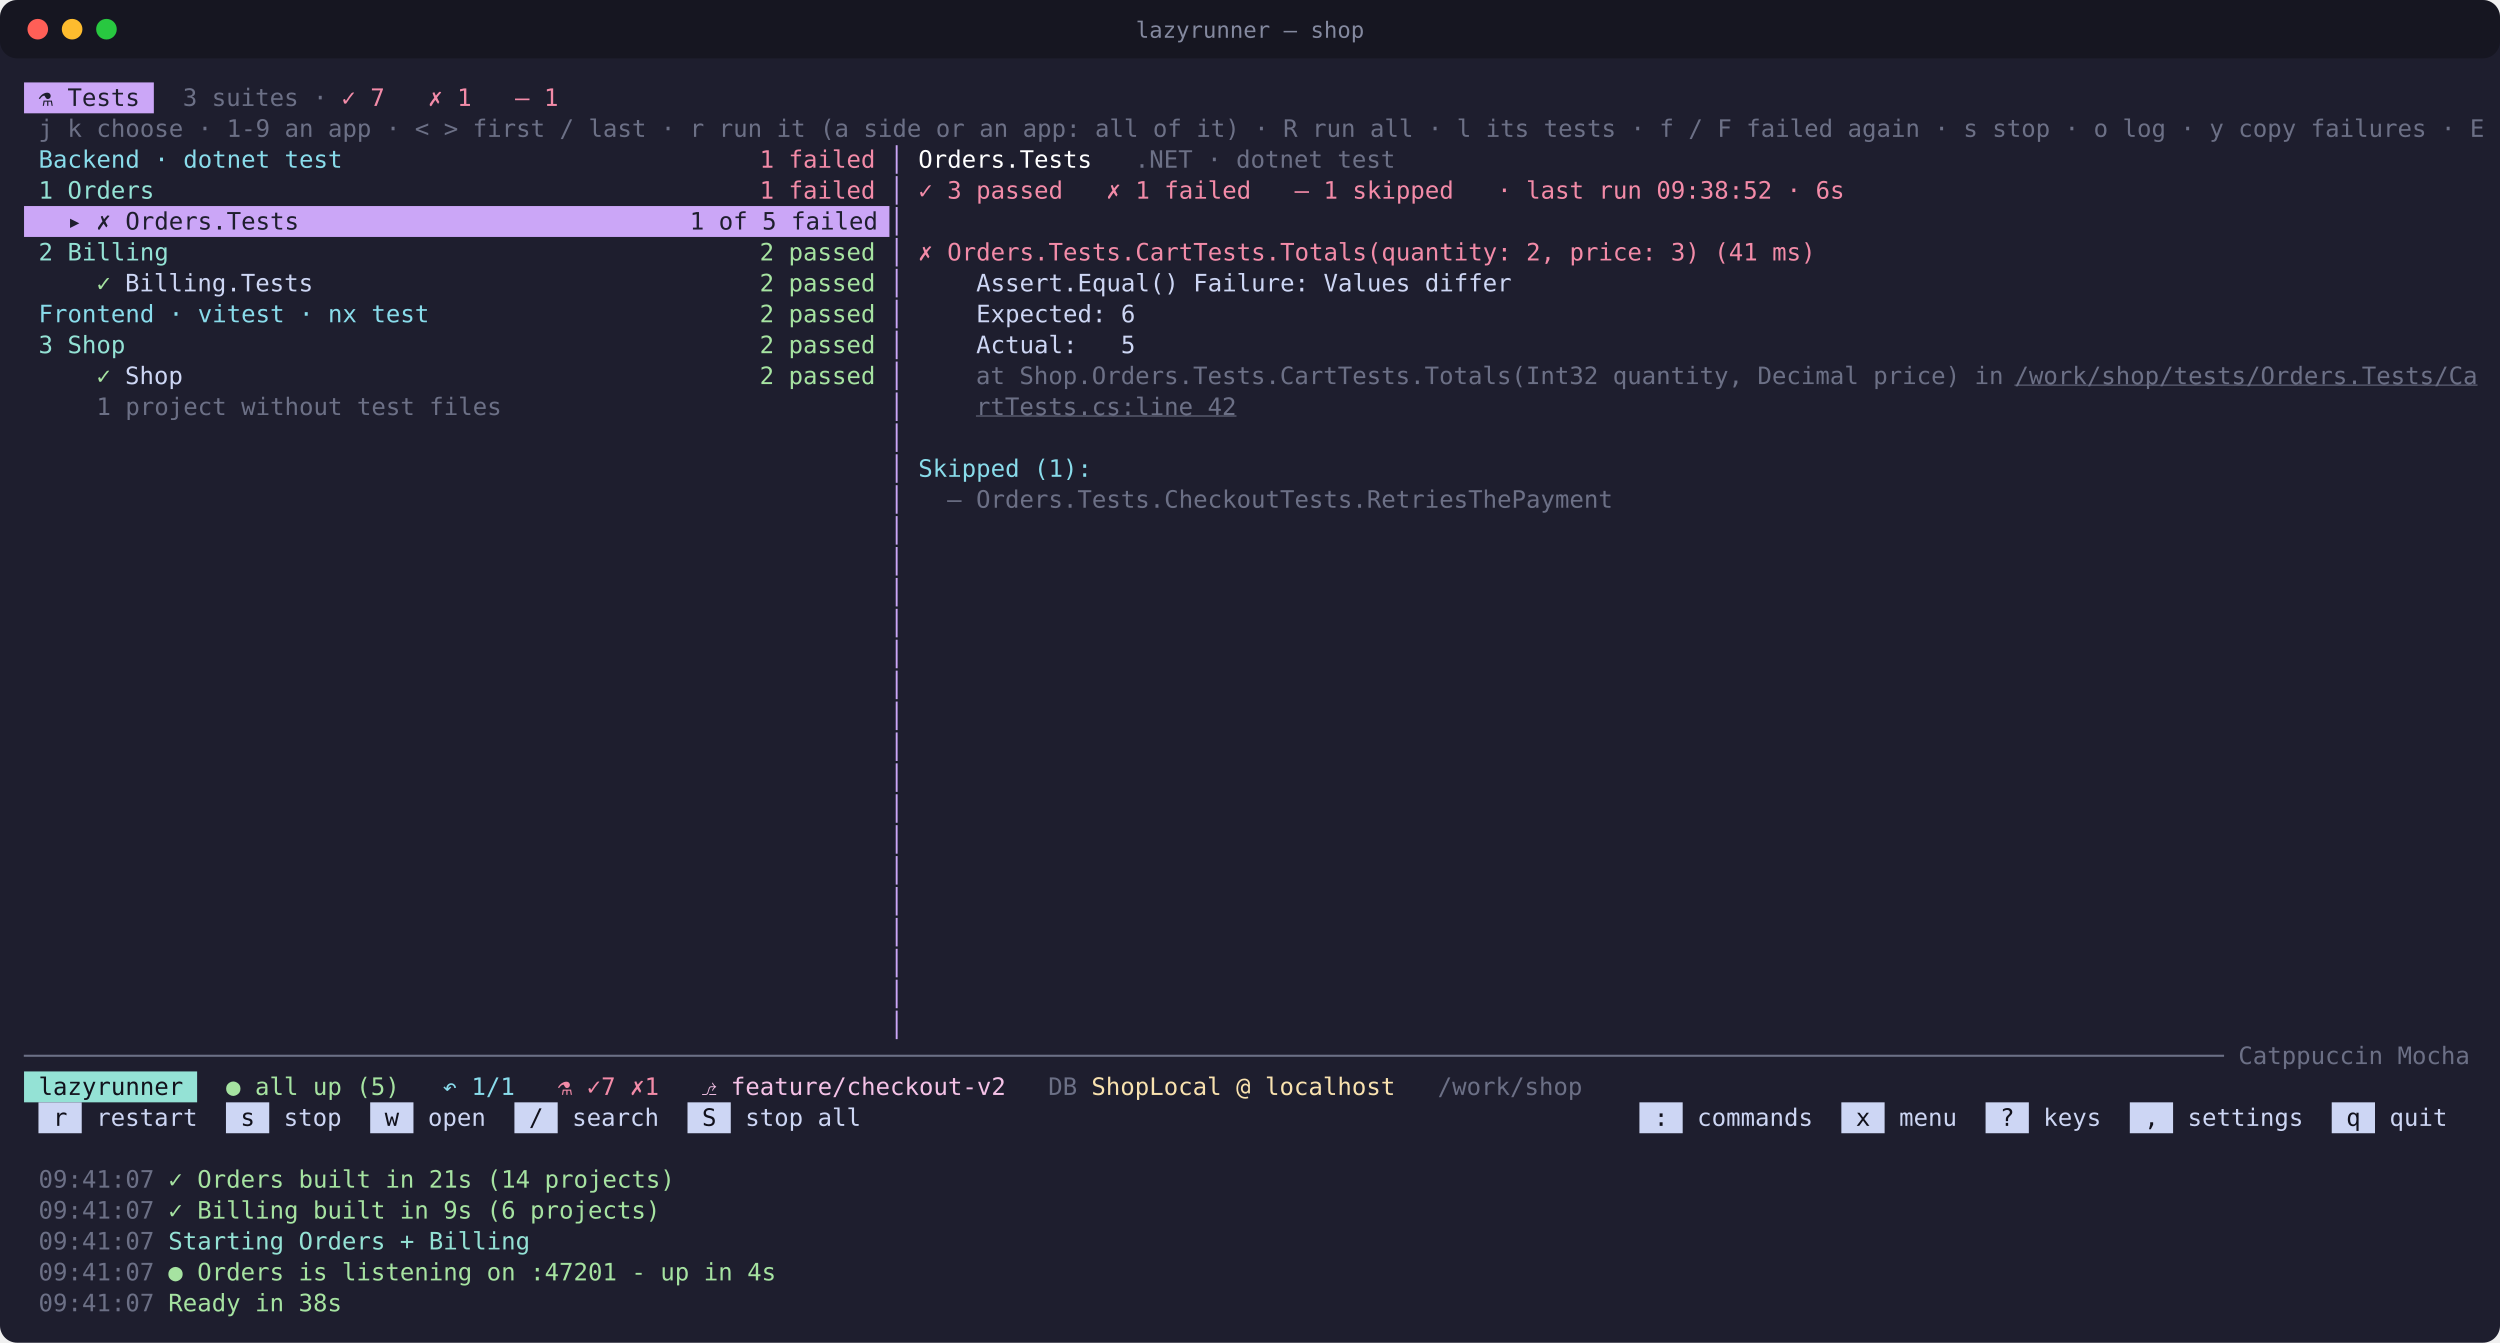
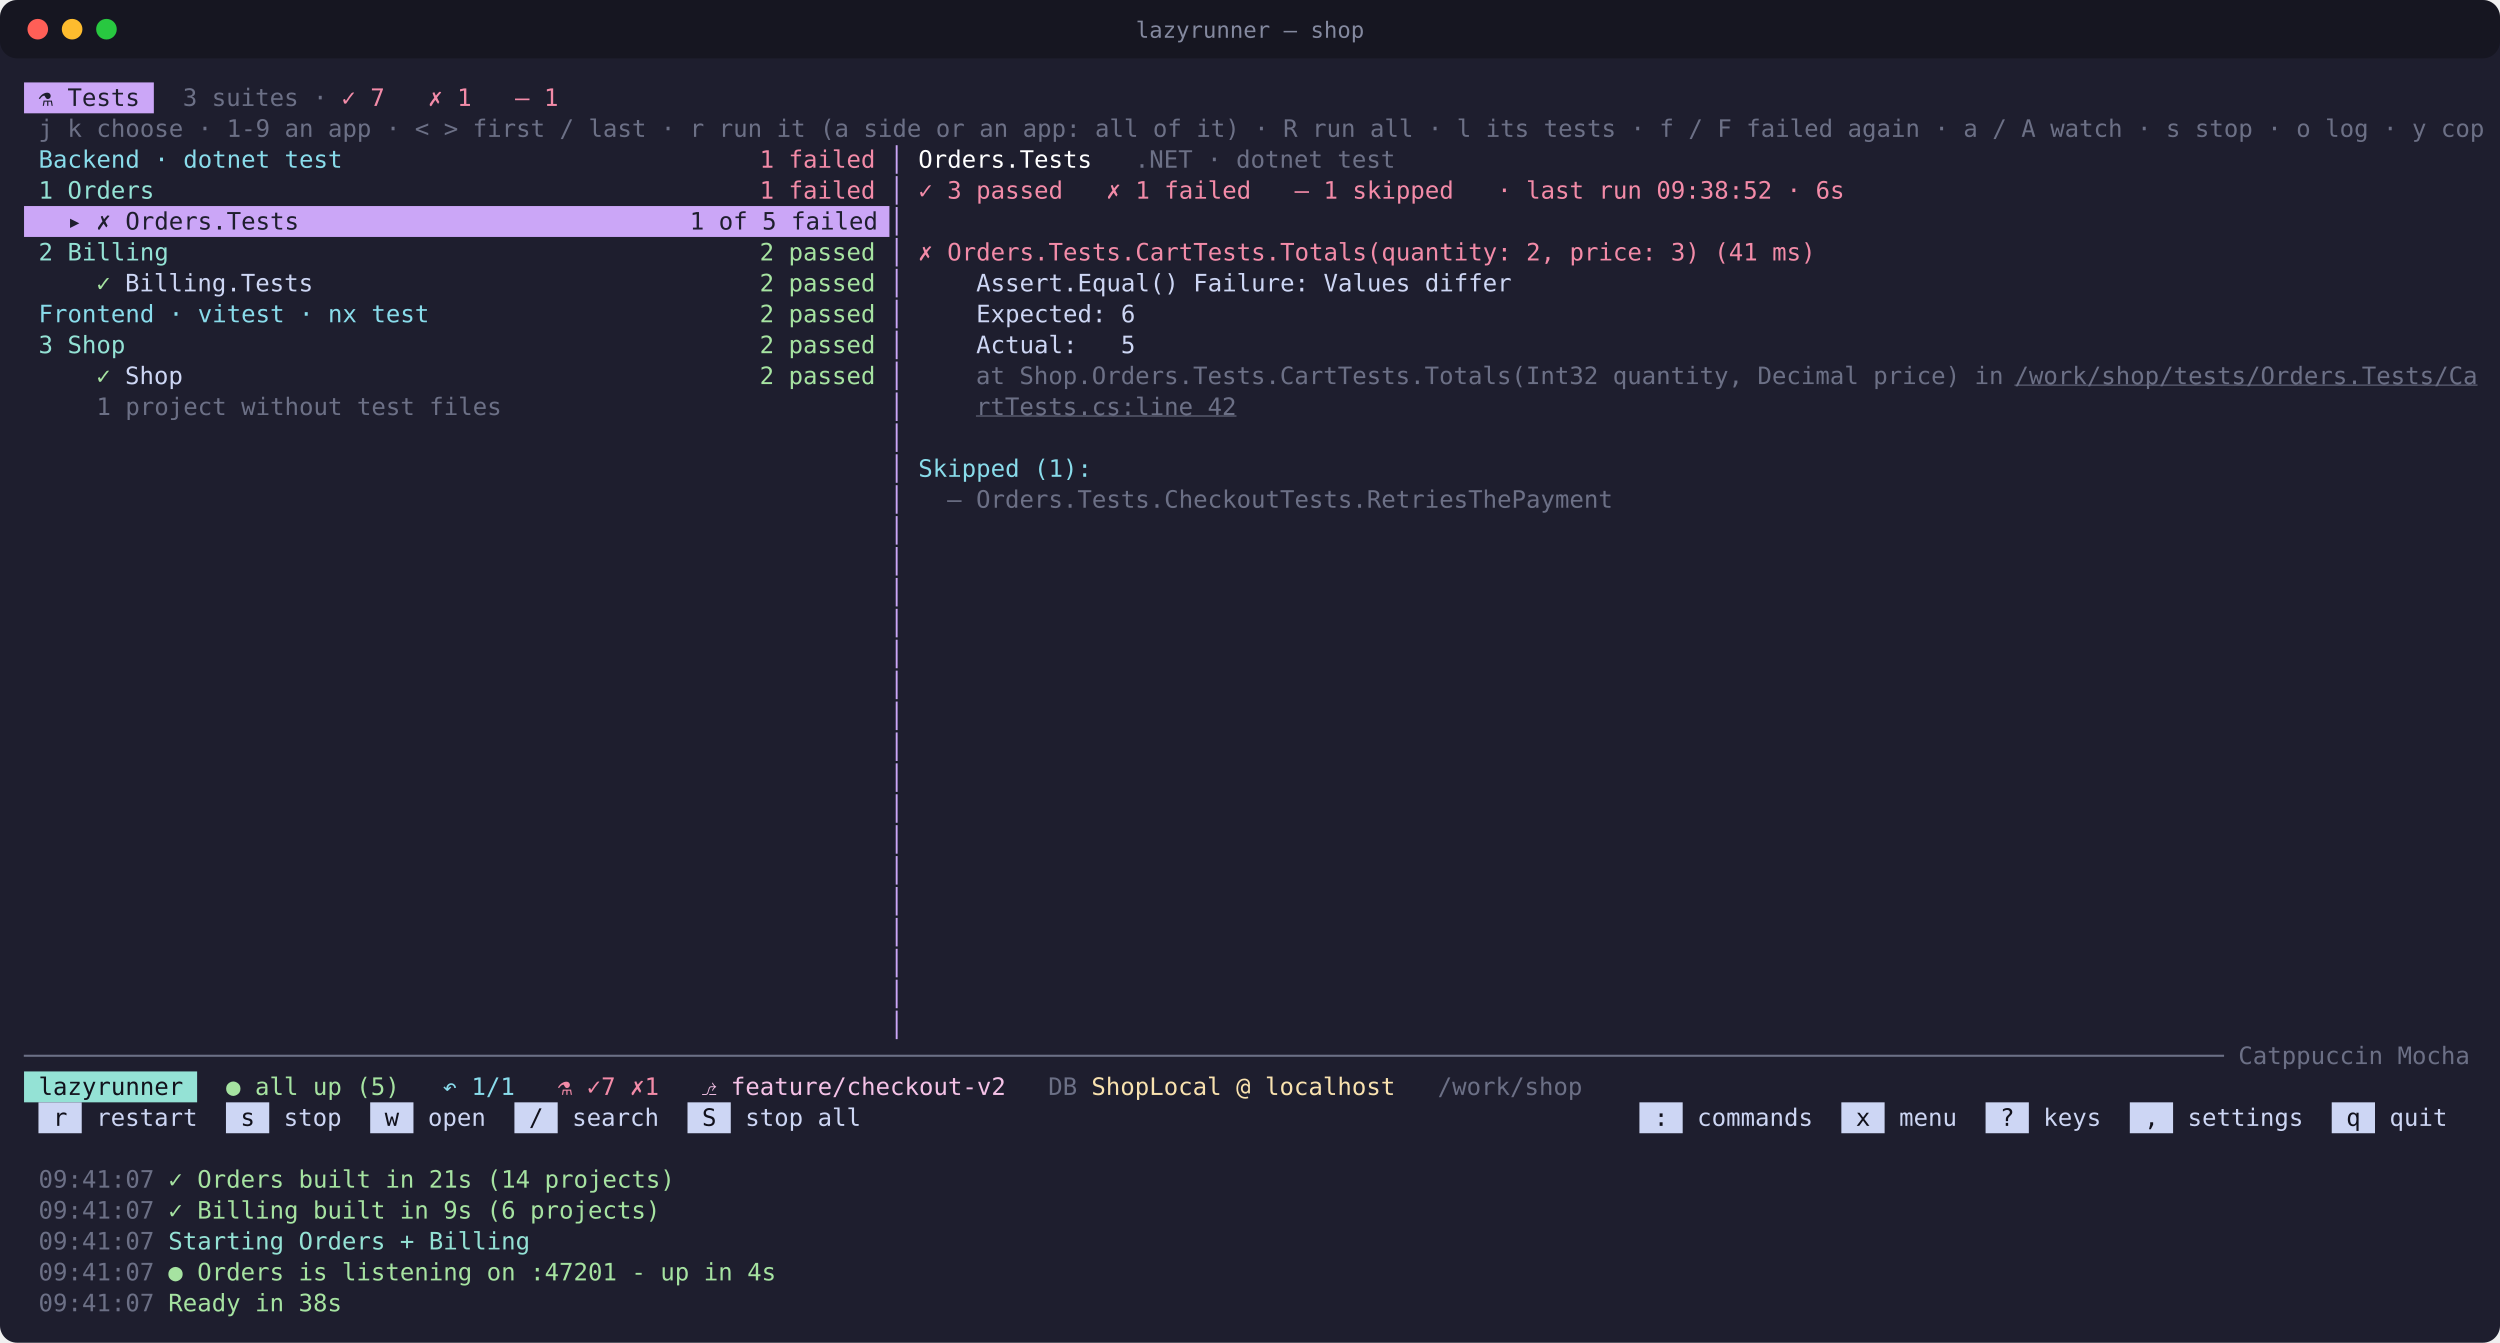
<svg xmlns="http://www.w3.org/2000/svg" width="1456" height="782" viewBox="0 0 1456 782" font-family="'Cascadia Mono', 'Cascadia Code', Consolas, 'DejaVu Sans Mono', Menlo, monospace" font-size="14">
  <rect width="100%" height="100%" rx="10" fill="#1e1e2e" />
  <rect width="100%" height="34" rx="10" fill="#000000" fill-opacity="0.28" />
  <circle cx="22" cy="17" r="6" fill="#ff5f57" />
  <circle cx="42" cy="17" r="6" fill="#febc2e" />
  <circle cx="62" cy="17" r="6" fill="#28c840" />
  <text x="728" y="22" fill="#cdd6f4" fill-opacity="0.6" font-size="13" text-anchor="middle">lazyrunner — shop</text>
  <rect x="14.0" y="48.0" width="75.6" height="18" fill="#cba6f7" />
  <text x="14.0" y="61.7" fill="#1e1e2e" textLength="75.6" lengthAdjust="spacingAndGlyphs" xml:space="preserve"> ⚗ Tests </text>
  <text x="89.6" y="61.7" fill="#6c7086" textLength="109.2" lengthAdjust="spacingAndGlyphs" xml:space="preserve">  3 suites · </text>
  <text x="198.8" y="61.7" fill="#f38ba8" textLength="126.0" lengthAdjust="spacingAndGlyphs" xml:space="preserve">✓ 7   ✗ 1   – 1</text>
-   <text x="14.0" y="79.7" fill="#6c7086" textLength="1428.0" lengthAdjust="spacingAndGlyphs" xml:space="preserve"> j k choose · 1-9 an app · &lt; &gt; first / last · r run it (a side or an app: all of it) · R run all · l its tests · f / F failed again · s stop · o log · y copy failures · E</text>
+   <text x="14.0" y="79.7" fill="#6c7086" textLength="1428.0" lengthAdjust="spacingAndGlyphs" xml:space="preserve"> j k choose · 1-9 an app · &lt; &gt; first / last · r run it (a side or an app: all of it) · R run all · l its tests · f / F failed again · a / A watch · s stop · o log · y cop</text>
  <text x="14.0" y="97.7" fill="#89dceb" textLength="428.4" lengthAdjust="spacingAndGlyphs" xml:space="preserve"> Backend · dotnet test                             </text>
  <text x="442.4" y="97.7" fill="#f38ba8" textLength="67.2" lengthAdjust="spacingAndGlyphs" xml:space="preserve">1 failed</text>
  <text x="518.0" y="97.7" fill="#cba6f7" textLength="16.8" lengthAdjust="spacingAndGlyphs" xml:space="preserve">│ </text>
  <text x="534.8" y="97.7" fill="#ffffff" textLength="100.8" lengthAdjust="spacingAndGlyphs" xml:space="preserve">Orders.Tests</text>
  <text x="635.6" y="97.7" fill="#6c7086" textLength="176.4" lengthAdjust="spacingAndGlyphs" xml:space="preserve">   .NET · dotnet test</text>
  <text x="14.0" y="115.7" fill="#94e2d5" textLength="428.4" lengthAdjust="spacingAndGlyphs" xml:space="preserve"> 1 Orders                                          </text>
  <text x="442.4" y="115.7" fill="#f38ba8" textLength="67.2" lengthAdjust="spacingAndGlyphs" xml:space="preserve">1 failed</text>
  <text x="518.0" y="115.7" fill="#cba6f7" textLength="16.8" lengthAdjust="spacingAndGlyphs" xml:space="preserve">│ </text>
  <text x="534.8" y="115.7" fill="#f38ba8" textLength="537.6" lengthAdjust="spacingAndGlyphs" xml:space="preserve">✓ 3 passed   ✗ 1 failed   – 1 skipped   · last run 09:38:52 · 6s</text>
  <rect x="14.0" y="120.0" width="504.0" height="18" fill="#cba6f7" />
  <text x="14.0" y="133.7" fill="#1e1e2e" textLength="504.0" lengthAdjust="spacingAndGlyphs" xml:space="preserve">   ▸ ✗ Orders.Tests                           1 of 5 failed </text>
  <text x="518.0" y="133.7" fill="#cba6f7" textLength="16.8" lengthAdjust="spacingAndGlyphs" xml:space="preserve">│ </text>
  <text x="14.0" y="151.7" fill="#94e2d5" textLength="428.4" lengthAdjust="spacingAndGlyphs" xml:space="preserve"> 2 Billing                                         </text>
  <text x="442.4" y="151.7" fill="#a6e3a1" textLength="67.2" lengthAdjust="spacingAndGlyphs" xml:space="preserve">2 passed</text>
  <text x="518.0" y="151.7" fill="#cba6f7" textLength="16.8" lengthAdjust="spacingAndGlyphs" xml:space="preserve">│ </text>
  <text x="534.8" y="151.7" fill="#f38ba8" textLength="520.8" lengthAdjust="spacingAndGlyphs" xml:space="preserve">✗ Orders.Tests.CartTests.Totals(quantity: 2, price: 3) (41 ms)</text>
-   <text x="14.0" y="169.7" fill="#a6e3a1" textLength="58.8" lengthAdjust="spacingAndGlyphs" xml:space="preserve">     ✓ </text>
+   <text x="47.6" y="169.7" fill="#a6e3a1" textLength="25.2" lengthAdjust="spacingAndGlyphs" xml:space="preserve"> ✓ </text>
  <text x="72.8" y="169.7" fill="#cdd6f4" textLength="369.6" lengthAdjust="spacingAndGlyphs" xml:space="preserve">Billing.Tests                               </text>
  <text x="442.4" y="169.7" fill="#a6e3a1" textLength="67.2" lengthAdjust="spacingAndGlyphs" xml:space="preserve">2 passed</text>
  <text x="518.0" y="169.7" fill="#cba6f7" textLength="16.8" lengthAdjust="spacingAndGlyphs" xml:space="preserve">│ </text>
  <text x="534.8" y="169.7" fill="#cdd6f4" textLength="907.2" lengthAdjust="spacingAndGlyphs" xml:space="preserve">    Assert.Equal() Failure: Values differ                                                                   </text>
  <text x="14.0" y="187.7" fill="#89dceb" textLength="428.4" lengthAdjust="spacingAndGlyphs" xml:space="preserve"> Frontend · vitest · nx test                       </text>
  <text x="442.4" y="187.7" fill="#a6e3a1" textLength="67.2" lengthAdjust="spacingAndGlyphs" xml:space="preserve">2 passed</text>
  <text x="518.0" y="187.7" fill="#cba6f7" textLength="16.8" lengthAdjust="spacingAndGlyphs" xml:space="preserve">│ </text>
  <text x="534.8" y="187.7" fill="#cdd6f4" textLength="907.2" lengthAdjust="spacingAndGlyphs" xml:space="preserve">    Expected: 6                                                                                             </text>
  <text x="14.0" y="205.7" fill="#94e2d5" textLength="428.4" lengthAdjust="spacingAndGlyphs" xml:space="preserve"> 3 Shop                                            </text>
  <text x="442.4" y="205.7" fill="#a6e3a1" textLength="67.2" lengthAdjust="spacingAndGlyphs" xml:space="preserve">2 passed</text>
  <text x="518.0" y="205.7" fill="#cba6f7" textLength="16.8" lengthAdjust="spacingAndGlyphs" xml:space="preserve">│ </text>
  <text x="534.8" y="205.7" fill="#cdd6f4" textLength="907.2" lengthAdjust="spacingAndGlyphs" xml:space="preserve">    Actual:   5                                                                                             </text>
-   <text x="14.0" y="223.7" fill="#a6e3a1" textLength="58.8" lengthAdjust="spacingAndGlyphs" xml:space="preserve">     ✓ </text>
+   <text x="47.6" y="223.7" fill="#a6e3a1" textLength="25.2" lengthAdjust="spacingAndGlyphs" xml:space="preserve"> ✓ </text>
  <text x="72.8" y="223.7" fill="#cdd6f4" textLength="369.6" lengthAdjust="spacingAndGlyphs" xml:space="preserve">Shop                                        </text>
  <text x="442.4" y="223.7" fill="#a6e3a1" textLength="67.2" lengthAdjust="spacingAndGlyphs" xml:space="preserve">2 passed</text>
  <text x="518.0" y="223.7" fill="#cba6f7" textLength="16.8" lengthAdjust="spacingAndGlyphs" xml:space="preserve">│ </text>
  <text x="568.4" y="223.7" fill="#6c7086" textLength="604.8" lengthAdjust="spacingAndGlyphs" xml:space="preserve">at Shop.Orders.Tests.CartTests.Totals(Int32 quantity, Decimal price) in </text>
  <text x="1173.2" y="223.7" fill="#6c7086" textLength="268.8" lengthAdjust="spacingAndGlyphs" text-decoration="underline" xml:space="preserve">/work/shop/tests/Orders.Tests/Ca</text>
  <text x="14.0" y="241.7" fill="#6c7086" textLength="277.2" lengthAdjust="spacingAndGlyphs" xml:space="preserve">     1 project without test files</text>
  <text x="518.0" y="241.7" fill="#cba6f7" textLength="16.8" lengthAdjust="spacingAndGlyphs" xml:space="preserve">│ </text>
  <text x="568.4" y="241.7" fill="#6c7086" textLength="151.2" lengthAdjust="spacingAndGlyphs" text-decoration="underline" xml:space="preserve">rtTests.cs:line 42</text>
  <text x="518.0" y="259.7" fill="#cba6f7" textLength="16.8" lengthAdjust="spacingAndGlyphs" xml:space="preserve">│ </text>
  <text x="518.0" y="277.7" fill="#cba6f7" textLength="16.8" lengthAdjust="spacingAndGlyphs" xml:space="preserve">│ </text>
  <text x="534.8" y="277.7" fill="#89dceb" textLength="100.8" lengthAdjust="spacingAndGlyphs" xml:space="preserve">Skipped (1):</text>
  <text x="518.0" y="295.7" fill="#cba6f7" textLength="16.8" lengthAdjust="spacingAndGlyphs" xml:space="preserve">│ </text>
  <text x="551.6" y="295.7" fill="#6c7086" textLength="386.4" lengthAdjust="spacingAndGlyphs" xml:space="preserve">– Orders.Tests.CheckoutTests.RetriesThePayment</text>
  <text x="518.0" y="313.7" fill="#cba6f7" textLength="16.8" lengthAdjust="spacingAndGlyphs" xml:space="preserve">│ </text>
  <text x="518.0" y="331.7" fill="#cba6f7" textLength="16.8" lengthAdjust="spacingAndGlyphs" xml:space="preserve">│ </text>
  <text x="518.0" y="349.7" fill="#cba6f7" textLength="16.8" lengthAdjust="spacingAndGlyphs" xml:space="preserve">│ </text>
  <text x="518.0" y="367.7" fill="#cba6f7" textLength="16.8" lengthAdjust="spacingAndGlyphs" xml:space="preserve">│ </text>
  <text x="518.0" y="385.7" fill="#cba6f7" textLength="16.8" lengthAdjust="spacingAndGlyphs" xml:space="preserve">│ </text>
  <text x="518.0" y="403.7" fill="#cba6f7" textLength="16.8" lengthAdjust="spacingAndGlyphs" xml:space="preserve">│ </text>
  <text x="518.0" y="421.7" fill="#cba6f7" textLength="16.8" lengthAdjust="spacingAndGlyphs" xml:space="preserve">│ </text>
  <text x="518.0" y="439.7" fill="#cba6f7" textLength="16.8" lengthAdjust="spacingAndGlyphs" xml:space="preserve">│ </text>
  <text x="518.0" y="457.7" fill="#cba6f7" textLength="16.8" lengthAdjust="spacingAndGlyphs" xml:space="preserve">│ </text>
  <text x="518.0" y="475.7" fill="#cba6f7" textLength="16.8" lengthAdjust="spacingAndGlyphs" xml:space="preserve">│ </text>
  <text x="518.0" y="493.7" fill="#cba6f7" textLength="16.8" lengthAdjust="spacingAndGlyphs" xml:space="preserve">│ </text>
  <text x="518.0" y="511.7" fill="#cba6f7" textLength="16.8" lengthAdjust="spacingAndGlyphs" xml:space="preserve">│ </text>
  <text x="518.0" y="529.7" fill="#cba6f7" textLength="16.8" lengthAdjust="spacingAndGlyphs" xml:space="preserve">│ </text>
  <text x="518.0" y="547.7" fill="#cba6f7" textLength="16.8" lengthAdjust="spacingAndGlyphs" xml:space="preserve">│ </text>
  <text x="518.0" y="565.7" fill="#cba6f7" textLength="16.8" lengthAdjust="spacingAndGlyphs" xml:space="preserve">│ </text>
  <text x="518.0" y="583.7" fill="#cba6f7" textLength="16.8" lengthAdjust="spacingAndGlyphs" xml:space="preserve">│ </text>
  <text x="518.0" y="601.7" fill="#cba6f7" textLength="16.8" lengthAdjust="spacingAndGlyphs" xml:space="preserve">│ </text>
  <text x="14.0" y="619.7" fill="#6c7086" textLength="1428.0" lengthAdjust="spacingAndGlyphs" xml:space="preserve">──────────────────────────────────────────────────────────────────────────────────────────────────────────────────────────────────────────────────────── Catppuccin Mocha </text>
  <rect x="14.0" y="624.0" width="100.8" height="18" fill="#94e2d5" />
  <text x="14.0" y="637.7" fill="#11111b" textLength="100.8" lengthAdjust="spacingAndGlyphs" xml:space="preserve"> lazyrunner </text>
  <text x="114.8" y="637.7" fill="#a6e3a1" textLength="117.6" lengthAdjust="spacingAndGlyphs" xml:space="preserve">  ● all up (5)</text>
  <text x="232.4" y="637.7" fill="#89dceb" textLength="67.2" lengthAdjust="spacingAndGlyphs" xml:space="preserve">   ↶ 1/1</text>
  <text x="324.8" y="637.7" fill="#f38ba8" textLength="58.8" lengthAdjust="spacingAndGlyphs" xml:space="preserve">⚗ ✓7 ✗1</text>
  <text x="383.6" y="637.7" fill="#f5c2e7" textLength="201.6" lengthAdjust="spacingAndGlyphs" xml:space="preserve">   ⎇ feature/checkout-v2</text>
  <text x="585.2" y="637.7" fill="#6c7086" textLength="50.4" lengthAdjust="spacingAndGlyphs" xml:space="preserve">   DB </text>
  <text x="635.6" y="637.7" fill="#f9e2af" textLength="176.4" lengthAdjust="spacingAndGlyphs" xml:space="preserve">ShopLocal @ localhost</text>
  <text x="812.0" y="637.7" fill="#6c7086" textLength="109.2" lengthAdjust="spacingAndGlyphs" xml:space="preserve">   /work/shop</text>
  <rect x="22.4" y="642.0" width="25.2" height="18" fill="#cdd6f4" />
  <rect x="131.6" y="642.0" width="25.2" height="18" fill="#cdd6f4" />
  <rect x="215.6" y="642.0" width="25.2" height="18" fill="#cdd6f4" />
  <rect x="299.6" y="642.0" width="25.2" height="18" fill="#cdd6f4" />
  <rect x="400.4" y="642.0" width="25.2" height="18" fill="#cdd6f4" />
  <rect x="954.8" y="642.0" width="25.2" height="18" fill="#cdd6f4" />
  <rect x="1072.4" y="642.0" width="25.2" height="18" fill="#cdd6f4" />
  <rect x="1156.4" y="642.0" width="25.2" height="18" fill="#cdd6f4" />
  <rect x="1240.4" y="642.0" width="25.2" height="18" fill="#cdd6f4" />
  <rect x="1358.0" y="642.0" width="25.2" height="18" fill="#cdd6f4" />
  <text x="22.4" y="655.7" fill="#11111b" textLength="25.2" lengthAdjust="spacingAndGlyphs" xml:space="preserve"> r </text>
  <text x="47.6" y="655.7" fill="#cdd6f4" textLength="84.0" lengthAdjust="spacingAndGlyphs" xml:space="preserve"> restart  </text>
  <text x="131.6" y="655.7" fill="#11111b" textLength="25.2" lengthAdjust="spacingAndGlyphs" xml:space="preserve"> s </text>
  <text x="156.8" y="655.7" fill="#cdd6f4" textLength="58.8" lengthAdjust="spacingAndGlyphs" xml:space="preserve"> stop  </text>
  <text x="215.6" y="655.7" fill="#11111b" textLength="25.2" lengthAdjust="spacingAndGlyphs" xml:space="preserve"> w </text>
  <text x="240.8" y="655.7" fill="#cdd6f4" textLength="58.8" lengthAdjust="spacingAndGlyphs" xml:space="preserve"> open  </text>
  <text x="299.6" y="655.7" fill="#11111b" textLength="25.2" lengthAdjust="spacingAndGlyphs" xml:space="preserve"> / </text>
  <text x="324.8" y="655.7" fill="#cdd6f4" textLength="75.6" lengthAdjust="spacingAndGlyphs" xml:space="preserve"> search  </text>
  <text x="400.4" y="655.7" fill="#11111b" textLength="25.2" lengthAdjust="spacingAndGlyphs" xml:space="preserve"> S </text>
  <text x="425.6" y="655.7" fill="#cdd6f4" textLength="529.2" lengthAdjust="spacingAndGlyphs" xml:space="preserve"> stop all                                                      </text>
  <text x="954.8" y="655.7" fill="#11111b" textLength="25.2" lengthAdjust="spacingAndGlyphs" xml:space="preserve"> : </text>
  <text x="980.0" y="655.7" fill="#cdd6f4" textLength="92.4" lengthAdjust="spacingAndGlyphs" xml:space="preserve"> commands  </text>
  <text x="1072.4" y="655.7" fill="#11111b" textLength="25.2" lengthAdjust="spacingAndGlyphs" xml:space="preserve"> x </text>
  <text x="1097.6" y="655.7" fill="#cdd6f4" textLength="58.8" lengthAdjust="spacingAndGlyphs" xml:space="preserve"> menu  </text>
  <text x="1156.4" y="655.7" fill="#11111b" textLength="25.2" lengthAdjust="spacingAndGlyphs" xml:space="preserve"> ? </text>
  <text x="1181.6" y="655.7" fill="#cdd6f4" textLength="58.8" lengthAdjust="spacingAndGlyphs" xml:space="preserve"> keys  </text>
  <text x="1240.4" y="655.7" fill="#11111b" textLength="25.2" lengthAdjust="spacingAndGlyphs" xml:space="preserve"> , </text>
  <text x="1265.6" y="655.7" fill="#cdd6f4" textLength="92.4" lengthAdjust="spacingAndGlyphs" xml:space="preserve"> settings  </text>
  <text x="1358.0" y="655.7" fill="#11111b" textLength="25.2" lengthAdjust="spacingAndGlyphs" xml:space="preserve"> q </text>
  <text x="1383.2" y="655.7" fill="#cdd6f4" textLength="58.8" lengthAdjust="spacingAndGlyphs" xml:space="preserve"> quit  </text>
  <text x="14.0" y="691.7" fill="#6c7086" textLength="84.0" lengthAdjust="spacingAndGlyphs" xml:space="preserve"> 09:41:07 </text>
  <text x="98.0" y="691.7" fill="#a6e3a1" textLength="294.0" lengthAdjust="spacingAndGlyphs" xml:space="preserve">✓ Orders built in 21s (14 projects)</text>
  <text x="14.0" y="709.7" fill="#6c7086" textLength="84.0" lengthAdjust="spacingAndGlyphs" xml:space="preserve"> 09:41:07 </text>
  <text x="98.0" y="709.7" fill="#a6e3a1" textLength="285.6" lengthAdjust="spacingAndGlyphs" xml:space="preserve">✓ Billing built in 9s (6 projects)</text>
  <text x="14.0" y="727.7" fill="#6c7086" textLength="84.0" lengthAdjust="spacingAndGlyphs" xml:space="preserve"> 09:41:07 </text>
  <text x="98.0" y="727.7" fill="#94e2d5" textLength="210.0" lengthAdjust="spacingAndGlyphs" xml:space="preserve">Starting Orders + Billing</text>
  <text x="14.0" y="745.7" fill="#6c7086" textLength="84.0" lengthAdjust="spacingAndGlyphs" xml:space="preserve"> 09:41:07 </text>
  <text x="98.0" y="745.7" fill="#a6e3a1" textLength="352.8" lengthAdjust="spacingAndGlyphs" xml:space="preserve">● Orders is listening on :47201 - up in 4s</text>
  <text x="14.0" y="763.7" fill="#6c7086" textLength="84.0" lengthAdjust="spacingAndGlyphs" xml:space="preserve"> 09:41:07 </text>
  <text x="98.0" y="763.7" fill="#a6e3a1" textLength="100.8" lengthAdjust="spacingAndGlyphs" xml:space="preserve">Ready in 38s</text>
</svg>
